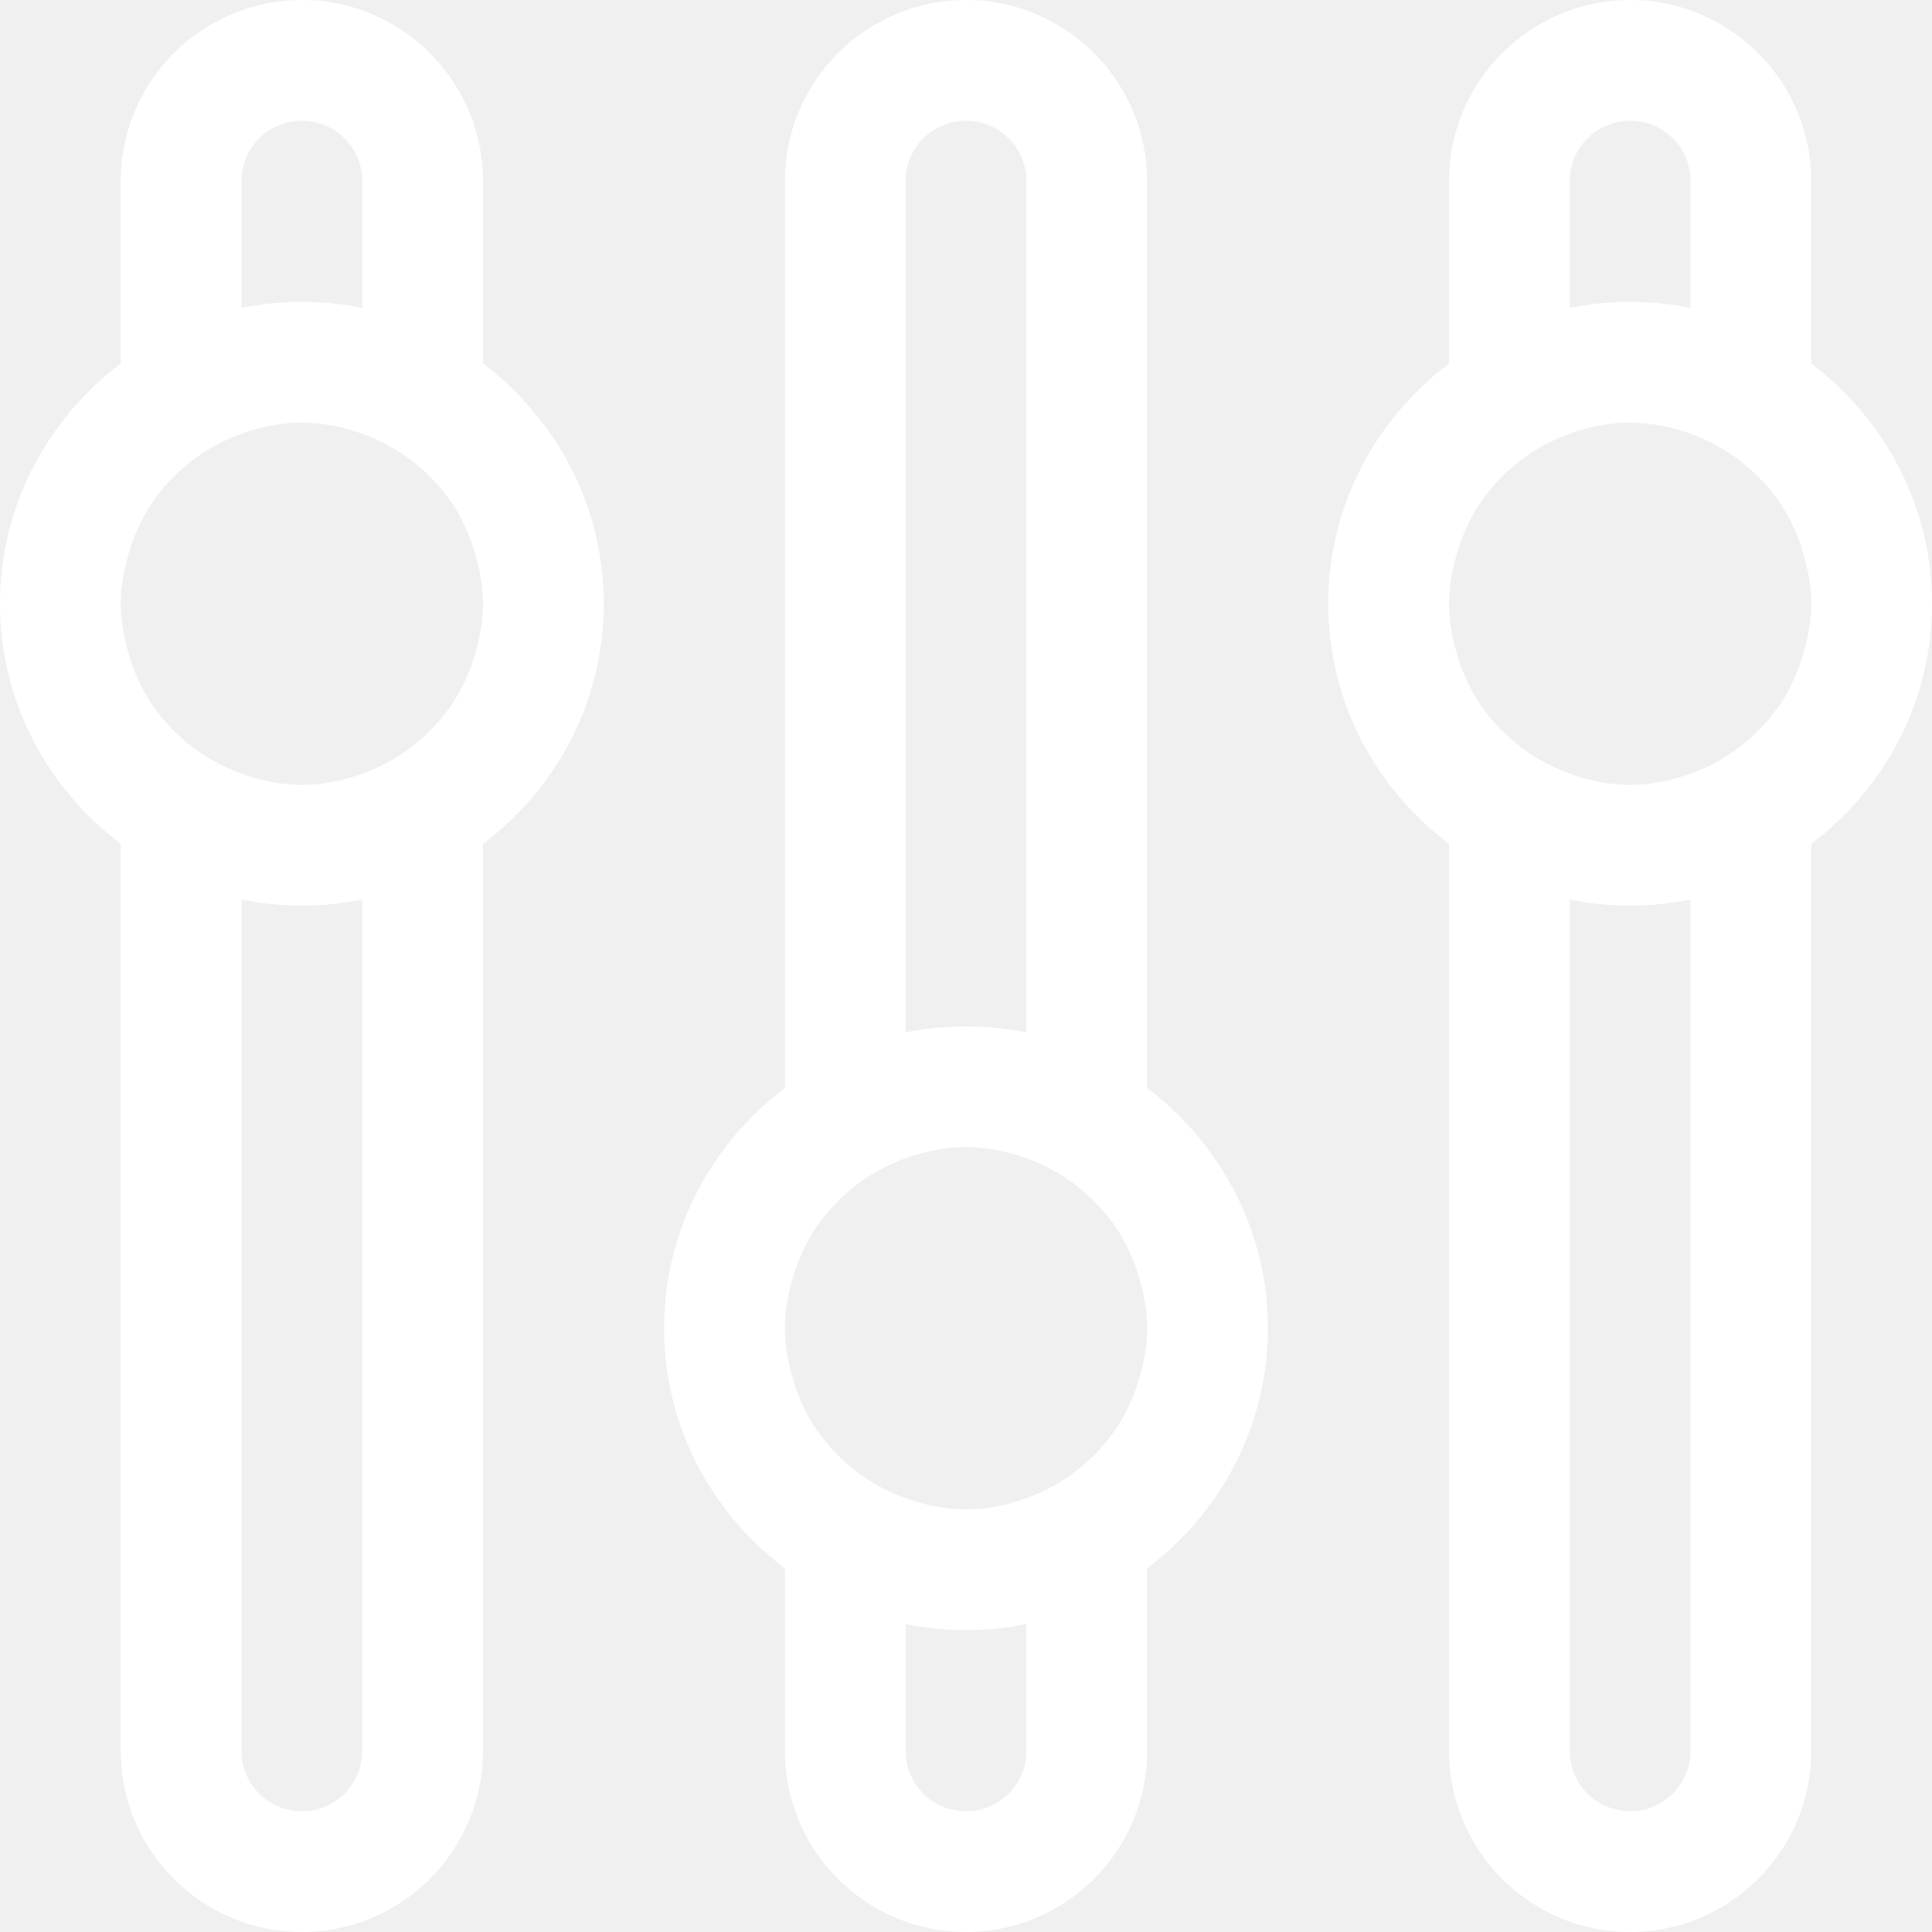
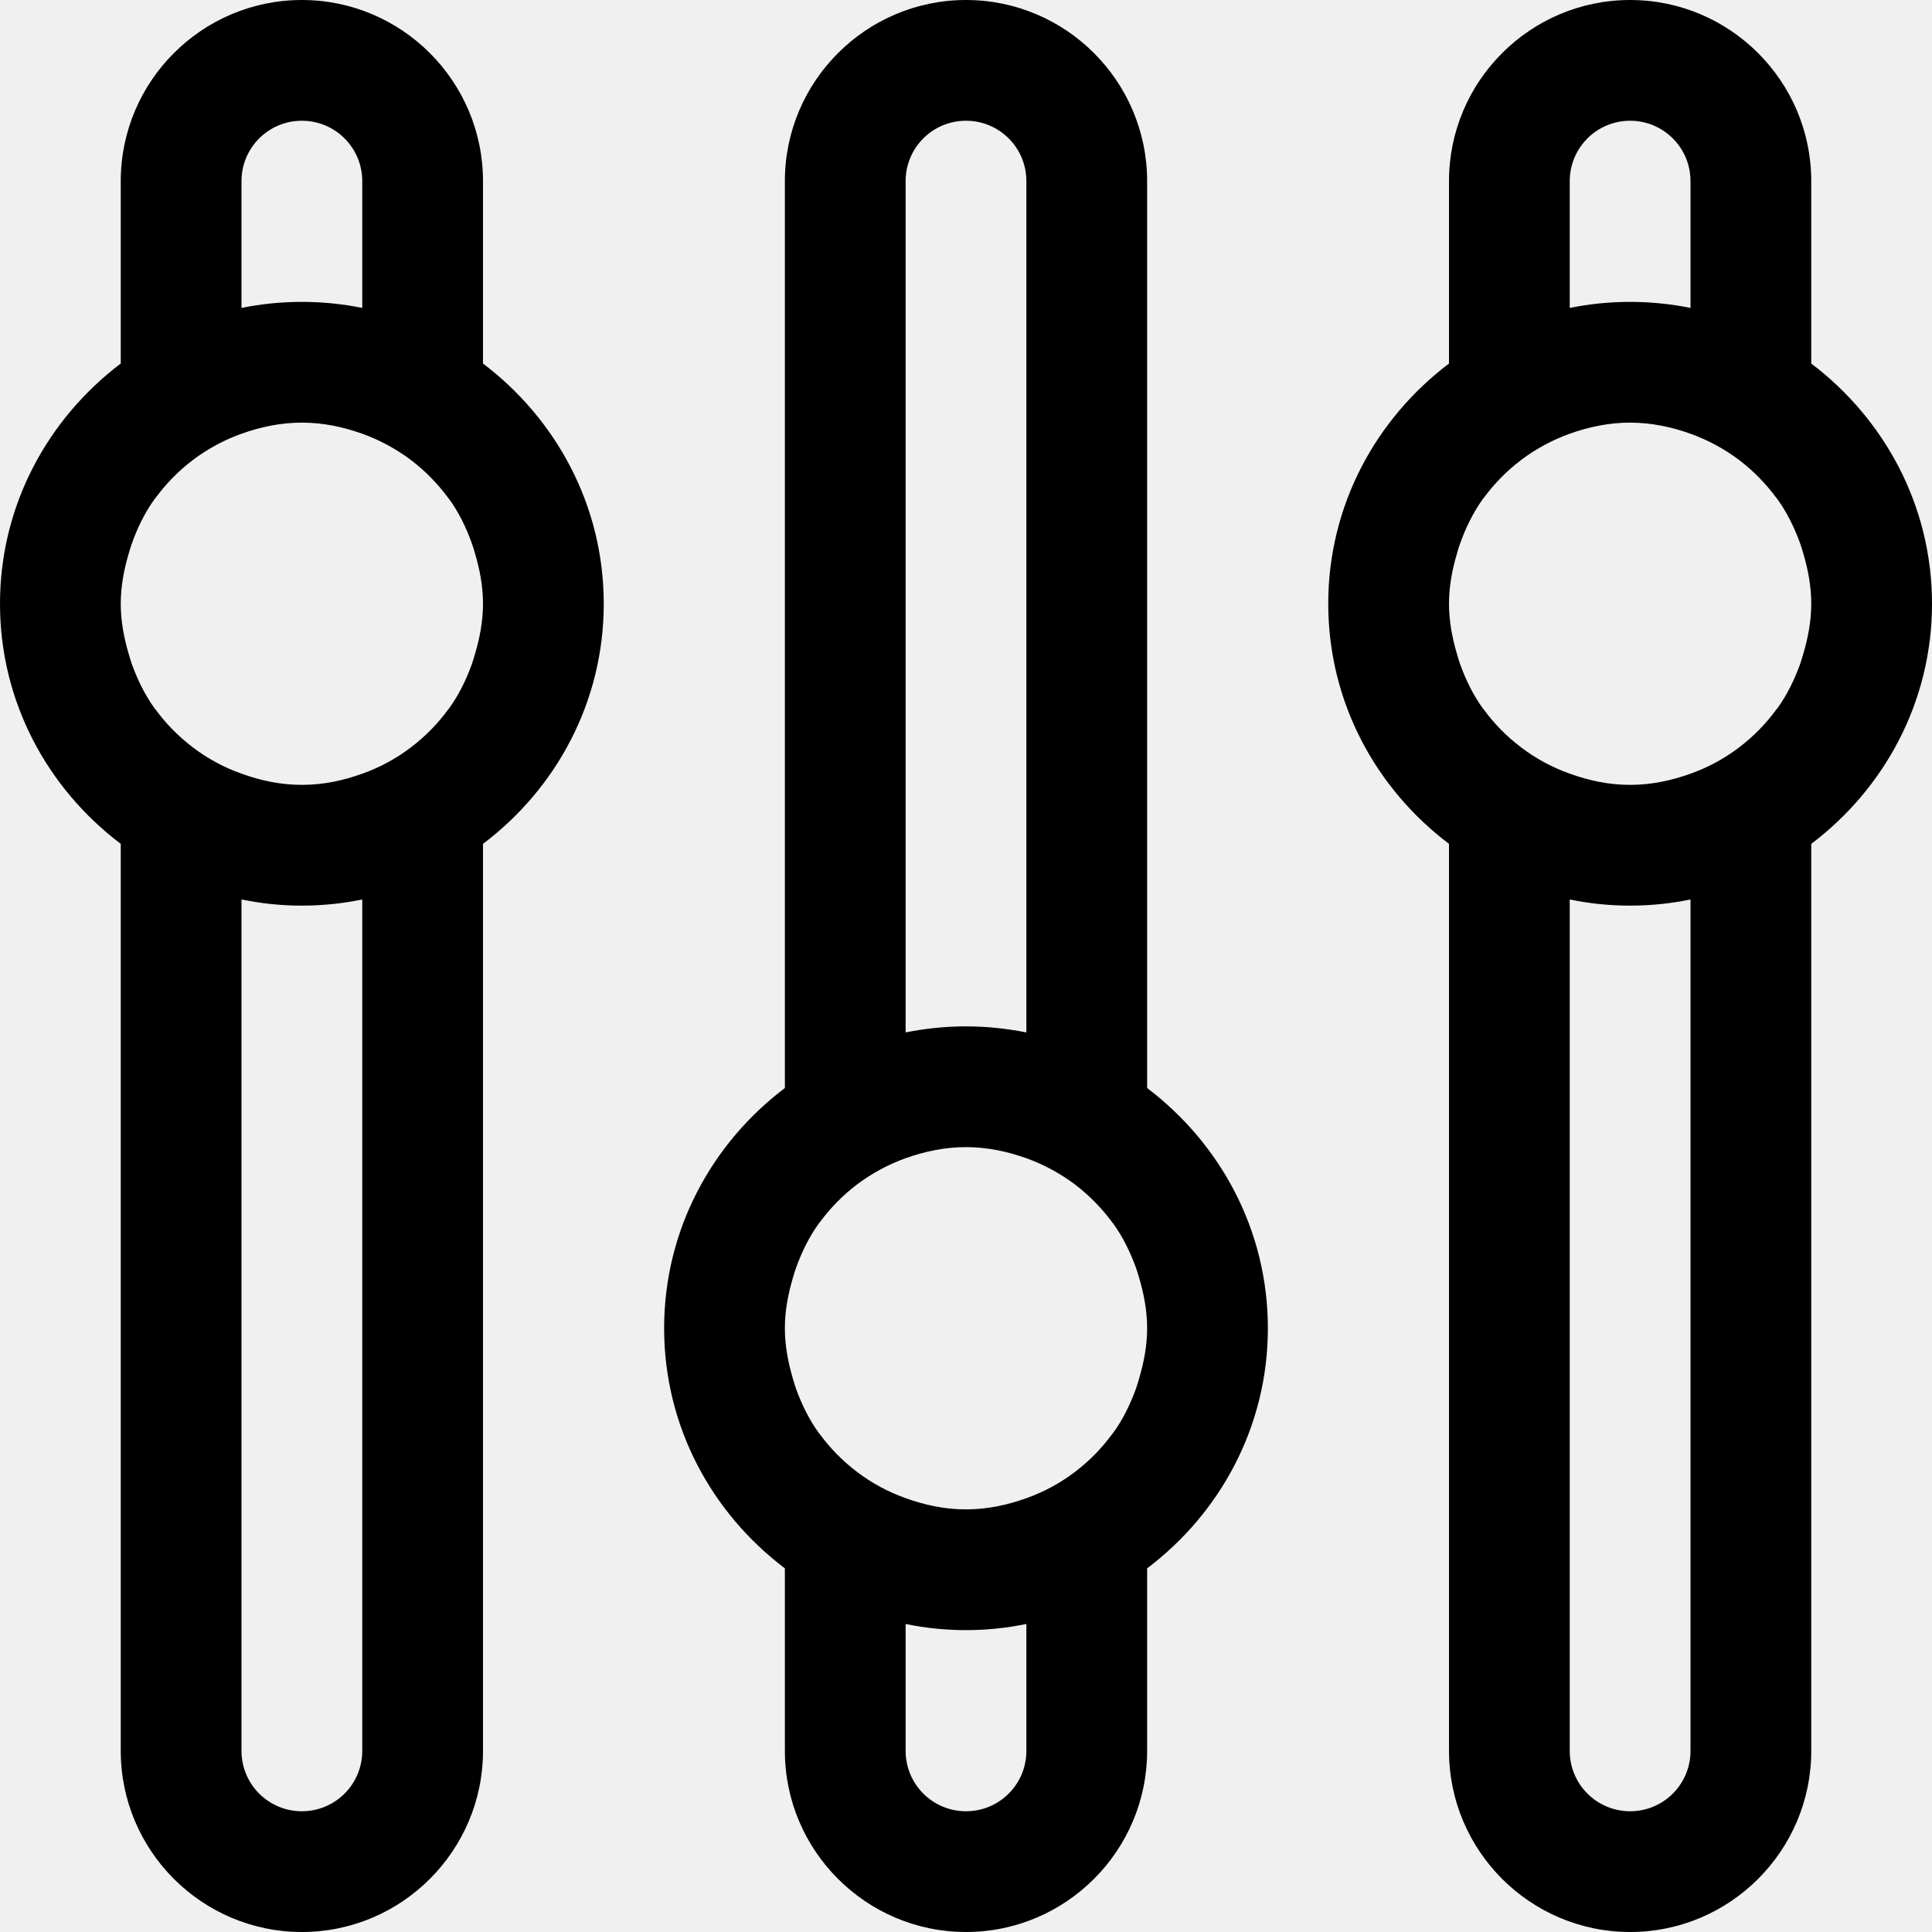
<svg xmlns="http://www.w3.org/2000/svg" version="1.1" id="Capa_1" x="0px" y="0px" viewBox="0 0 32 32" style="enable-background:new 0 0 32 32;" xml:space="preserve" width="512px" height="512px">
  <g>
    <g id="settings_2_">
-       <path d="M8,6.021V3c0-1.654-1.346-3-3-3S2,1.346,2,3v3.021C0.792,6.936,0,8.369,0,10s0.792,3.064,2,3.977    V29c0,1.654,1.346,3,3,3s3-1.346,3-3V13.977c1.208-0.912,2-2.346,2-3.977S9.208,6.936,8,6.021z M4,3c0-0.553,0.447-1,1-1    s1,0.447,1,1v2.1C5.677,5.035,5.343,5,5,5S4.323,5.035,4,5.1V3z M6,29c0,0.553-0.447,1-1,1s-1-0.447-1-1V14.898    C4.323,14.965,4.657,15,5,15s0.677-0.035,1-0.102V29z M7.865,10.84c-0.016,0.053-0.03,0.105-0.049,0.158    c-0.095,0.264-0.217,0.514-0.378,0.736c-0.004,0.006-0.01,0.01-0.014,0.016c-0.174,0.238-0.381,0.449-0.616,0.627    c-0.004,0.004-0.007,0.006-0.01,0.008c-0.241,0.182-0.51,0.328-0.799,0.43C5.686,12.928,5.353,13,5,13s-0.686-0.072-1-0.186    c-0.289-0.102-0.558-0.248-0.799-0.43c-0.003-0.002-0.006-0.004-0.01-0.008c-0.235-0.178-0.442-0.389-0.616-0.627    c-0.004-0.006-0.01-0.01-0.014-0.016C2.4,11.51,2.278,11.26,2.183,10.997c-0.019-0.053-0.033-0.105-0.049-0.158    C2.055,10.572,2,10.293,2,10c0-0.295,0.055-0.574,0.135-0.842c0.016-0.053,0.03-0.105,0.049-0.156    C2.278,8.738,2.4,8.488,2.562,8.264c0.004-0.006,0.01-0.01,0.014-0.016C2.75,8.012,2.957,7.799,3.192,7.621    c0.004-0.002,0.007-0.006,0.01-0.008C3.442,7.434,3.711,7.287,4,7.184C4.314,7.072,4.647,7,5,7s0.686,0.072,1,0.184    c0.289,0.104,0.558,0.25,0.799,0.43c0.003,0.002,0.006,0.006,0.01,0.008C7.044,7.8,7.251,8.013,7.425,8.249    c0.004,0.006,0.01,0.01,0.014,0.016C7.6,8.488,7.722,8.738,7.816,9.002C7.835,9.053,7.85,9.105,7.865,9.158    C7.945,9.426,8,9.705,8,10C8,10.293,7.945,10.572,7.865,10.84z" fill="#FFFFFF" />
-       <path d="M30,6.021V3c0-1.654-1.346-3-3-3s-3,1.346-3,3v3.021C22.791,6.936,22,8.369,22,10    s0.791,3.064,2,3.977V29c0,1.654,1.346,3,3,3s3-1.346,3-3V13.977c1.207-0.912,2-2.346,2-3.977S31.207,6.936,30,6.021z M26,3    c0-0.553,0.447-1,1-1s1,0.447,1,1v2.1C27.676,5.035,27.342,5,27,5c-0.344,0-0.678,0.035-1,0.1V3z M28,29c0,0.553-0.447,1-1,1    s-1-0.447-1-1V14.898C26.322,14.965,26.656,15,27,15c0.342,0,0.676-0.035,1-0.102V29z M29.865,10.84    c-0.016,0.053-0.031,0.105-0.049,0.158c-0.096,0.264-0.217,0.514-0.379,0.736c-0.004,0.006-0.01,0.01-0.014,0.016    c-0.174,0.238-0.381,0.449-0.615,0.627c-0.004,0.004-0.008,0.006-0.01,0.008c-0.242,0.182-0.51,0.328-0.799,0.43    C27.686,12.928,27.352,13,27,13c-0.354,0-0.686-0.072-1-0.186c-0.289-0.102-0.559-0.248-0.799-0.43    c-0.004-0.002-0.006-0.004-0.01-0.008c-0.236-0.178-0.443-0.389-0.617-0.627c-0.004-0.006-0.01-0.01-0.014-0.016    c-0.16-0.223-0.283-0.473-0.377-0.736c-0.02-0.053-0.033-0.105-0.049-0.158C24.055,10.572,24,10.293,24,10    c0-0.295,0.055-0.574,0.135-0.842c0.016-0.053,0.029-0.105,0.049-0.156c0.094-0.264,0.217-0.514,0.377-0.738    c0.004-0.006,0.01-0.01,0.014-0.016c0.174-0.236,0.381-0.449,0.617-0.627c0.004-0.002,0.006-0.006,0.01-0.008    c0.24-0.18,0.51-0.326,0.799-0.43C26.314,7.072,26.646,7,27,7c0.352,0,0.686,0.072,1,0.184c0.289,0.104,0.557,0.25,0.799,0.43    c0.002,0.002,0.006,0.006,0.01,0.008c0.234,0.178,0.441,0.391,0.615,0.627c0.004,0.006,0.01,0.01,0.014,0.016    C29.6,8.49,29.721,8.74,29.817,9.003c0.018,0.051,0.033,0.104,0.049,0.156C29.945,9.426,30,9.705,30,10    C30,10.293,29.945,10.572,29.865,10.84z" fill="#FFFFFF" />
-       <path d="M19,18.021V3c0-1.654-1.346-3-3-3s-3,1.346-3,3v15.021c-1.208,0.914-2,2.348-2,3.979    s0.792,3.064,2,3.977V29c0,1.654,1.346,3,3,3s3-1.346,3-3v-3.023c1.207-0.912,2-2.346,2-3.977S20.207,18.936,19,18.021z M15,3    c0-0.553,0.447-1,1-1c0.553,0,1,0.447,1,1v14.1c-0.324-0.064-0.658-0.1-1-0.1c-0.343,0-0.677,0.035-1,0.1V3z M17,29    c0,0.553-0.447,1-1,1s-1-0.447-1-1v-2.102C15.323,26.965,15.657,27,16,27c0.342,0,0.676-0.035,1-0.102V29z M18.865,22.84    c-0.016,0.053-0.031,0.105-0.049,0.158c-0.096,0.264-0.217,0.514-0.379,0.736c-0.004,0.006-0.01,0.01-0.014,0.016    c-0.174,0.238-0.381,0.449-0.615,0.627c-0.004,0.004-0.008,0.006-0.01,0.008c-0.242,0.182-0.51,0.328-0.799,0.43    C16.686,24.928,16.352,25,16,25c-0.353,0-0.686-0.072-1-0.186c-0.289-0.102-0.558-0.248-0.799-0.43    c-0.003-0.002-0.006-0.004-0.01-0.008c-0.235-0.178-0.442-0.389-0.616-0.627c-0.004-0.006-0.01-0.01-0.014-0.016    c-0.161-0.223-0.283-0.473-0.378-0.736c-0.019-0.053-0.033-0.105-0.049-0.158C13.055,22.572,13,22.293,13,22    c0-0.295,0.055-0.574,0.135-0.842c0.016-0.053,0.03-0.105,0.049-0.156c0.095-0.264,0.217-0.514,0.378-0.738    c0.004-0.006,0.01-0.01,0.014-0.016c0.174-0.236,0.381-0.449,0.616-0.627c0.004-0.002,0.007-0.006,0.01-0.008    c0.241-0.18,0.51-0.326,0.799-0.43C15.314,19.072,15.647,19,16,19c0.352,0,0.686,0.072,1,0.184c0.289,0.104,0.557,0.25,0.799,0.43    c0.002,0.002,0.006,0.006,0.01,0.008c0.234,0.178,0.441,0.391,0.615,0.627c0.004,0.006,0.01,0.01,0.014,0.016    c0.162,0.225,0.283,0.475,0.379,0.738c0.018,0.051,0.033,0.104,0.049,0.156C18.945,21.426,19,21.705,19,22    C19,22.293,18.945,22.572,18.865,22.84z" fill="#FFFFFF" />
+       <path d="M8,6.021V3c0-1.654-1.346-3-3-3S2,1.346,2,3v3.021C0.792,6.936,0,8.369,0,10s0.792,3.064,2,3.977    V29c0,1.654,1.346,3,3,3s3-1.346,3-3V13.977c1.208-0.912,2-2.346,2-3.977S9.208,6.936,8,6.021z M4,3c0-0.553,0.447-1,1-1    s1,0.447,1,1v2.1C5.677,5.035,5.343,5,5,5S4.323,5.035,4,5.1V3z M6,29c0,0.553-0.447,1-1,1s-1-0.447-1-1V14.898    C4.323,14.965,4.657,15,5,15s0.677-0.035,1-0.102V29z M7.865,10.84c-0.016,0.053-0.03,0.105-0.049,0.158    c-0.095,0.264-0.217,0.514-0.378,0.736c-0.004,0.006-0.01,0.01-0.014,0.016c-0.174,0.238-0.381,0.449-0.616,0.627    c-0.004,0.004-0.007,0.006-0.01,0.008c-0.241,0.182-0.51,0.328-0.799,0.43C5.686,12.928,5.353,13,5,13s-0.686-0.072-1-0.186    c-0.289-0.102-0.558-0.248-0.799-0.43c-0.003-0.002-0.006-0.004-0.01-0.008c-0.235-0.178-0.442-0.389-0.616-0.627    c-0.004-0.006-0.01-0.01-0.014-0.016C2.4,11.51,2.278,11.26,2.183,10.997c-0.019-0.053-0.033-0.105-0.049-0.158    C2.055,10.572,2,10.293,2,10c0-0.295,0.055-0.574,0.135-0.842c0.016-0.053,0.03-0.105,0.049-0.156    C2.278,8.738,2.4,8.488,2.562,8.264c0.004-0.006,0.01-0.01,0.014-0.016C2.75,8.012,2.957,7.799,3.192,7.621    c0.004-0.002,0.007-0.006,0.01-0.008C3.442,7.434,3.711,7.287,4,7.184C4.314,7.072,4.647,7,5,7s0.686,0.072,1,0.184    c0.289,0.104,0.558,0.25,0.799,0.43c0.003,0.002,0.006,0.006,0.01,0.008C7.044,7.8,7.251,8.013,7.425,8.249    c0.004,0.006,0.01,0.01,0.014,0.016C7.6,8.488,7.722,8.738,7.816,9.002C7.835,9.053,7.85,9.105,7.865,9.158    C7.945,9.426,8,9.705,8,10C8,10.293,7.945,10.572,7.865,10.84z" />
+       <path d="M30,6.021V3c0-1.654-1.346-3-3-3s-3,1.346-3,3v3.021C22.791,6.936,22,8.369,22,10    s0.791,3.064,2,3.977V29c0,1.654,1.346,3,3,3s3-1.346,3-3V13.977c1.207-0.912,2-2.346,2-3.977S31.207,6.936,30,6.021z M26,3    c0-0.553,0.447-1,1-1s1,0.447,1,1v2.1C27.676,5.035,27.342,5,27,5c-0.344,0-0.678,0.035-1,0.1V3z M28,29c0,0.553-0.447,1-1,1    s-1-0.447-1-1V14.898C26.322,14.965,26.656,15,27,15c0.342,0,0.676-0.035,1-0.102V29z M29.865,10.84    c-0.016,0.053-0.031,0.105-0.049,0.158c-0.096,0.264-0.217,0.514-0.379,0.736c-0.004,0.006-0.01,0.01-0.014,0.016    c-0.174,0.238-0.381,0.449-0.615,0.627c-0.004,0.004-0.008,0.006-0.01,0.008c-0.242,0.182-0.51,0.328-0.799,0.43    C27.686,12.928,27.352,13,27,13c-0.354,0-0.686-0.072-1-0.186c-0.289-0.102-0.559-0.248-0.799-0.43    c-0.004-0.002-0.006-0.004-0.01-0.008c-0.236-0.178-0.443-0.389-0.617-0.627c-0.004-0.006-0.01-0.01-0.014-0.016    c-0.16-0.223-0.283-0.473-0.377-0.736c-0.02-0.053-0.033-0.105-0.049-0.158C24.055,10.572,24,10.293,24,10    c0-0.295,0.055-0.574,0.135-0.842c0.016-0.053,0.029-0.105,0.049-0.156c0.094-0.264,0.217-0.514,0.377-0.738    c0.004-0.006,0.01-0.01,0.014-0.016c0.174-0.236,0.381-0.449,0.617-0.627c0.004-0.002,0.006-0.006,0.01-0.008    c0.24-0.18,0.51-0.326,0.799-0.43C26.314,7.072,26.646,7,27,7c0.352,0,0.686,0.072,1,0.184c0.289,0.104,0.557,0.25,0.799,0.43    c0.002,0.002,0.006,0.006,0.01,0.008c0.234,0.178,0.441,0.391,0.615,0.627c0.004,0.006,0.01,0.01,0.014,0.016    C29.6,8.49,29.721,8.74,29.817,9.003c0.018,0.051,0.033,0.104,0.049,0.156C29.945,9.426,30,9.705,30,10    C30,10.293,29.945,10.572,29.865,10.84z" />
+       <path d="M19,18.021V3c0-1.654-1.346-3-3-3s-3,1.346-3,3v15.021c-1.208,0.914-2,2.348-2,3.979    s0.792,3.064,2,3.977V29c0,1.654,1.346,3,3,3s3-1.346,3-3v-3.023c1.207-0.912,2-2.346,2-3.977S20.207,18.936,19,18.021z M15,3    c0-0.553,0.447-1,1-1c0.553,0,1,0.447,1,1v14.1c-0.324-0.064-0.658-0.1-1-0.1c-0.343,0-0.677,0.035-1,0.1V3z M17,29    c0,0.553-0.447,1-1,1s-1-0.447-1-1v-2.102C15.323,26.965,15.657,27,16,27c0.342,0,0.676-0.035,1-0.102V29z M18.865,22.84    c-0.016,0.053-0.031,0.105-0.049,0.158c-0.096,0.264-0.217,0.514-0.379,0.736c-0.004,0.006-0.01,0.01-0.014,0.016    c-0.174,0.238-0.381,0.449-0.615,0.627c-0.004,0.004-0.008,0.006-0.01,0.008c-0.242,0.182-0.51,0.328-0.799,0.43    C16.686,24.928,16.352,25,16,25c-0.353,0-0.686-0.072-1-0.186c-0.289-0.102-0.558-0.248-0.799-0.43    c-0.003-0.002-0.006-0.004-0.01-0.008c-0.235-0.178-0.442-0.389-0.616-0.627c-0.004-0.006-0.01-0.01-0.014-0.016    c-0.161-0.223-0.283-0.473-0.378-0.736c-0.019-0.053-0.033-0.105-0.049-0.158C13.055,22.572,13,22.293,13,22    c0-0.295,0.055-0.574,0.135-0.842c0.016-0.053,0.03-0.105,0.049-0.156c0.095-0.264,0.217-0.514,0.378-0.738    c0.004-0.006,0.01-0.01,0.014-0.016c0.174-0.236,0.381-0.449,0.616-0.627c0.004-0.002,0.007-0.006,0.01-0.008    c0.241-0.18,0.51-0.326,0.799-0.43C15.314,19.072,15.647,19,16,19c0.352,0,0.686,0.072,1,0.184c0.289,0.104,0.557,0.25,0.799,0.43    c0.002,0.002,0.006,0.006,0.01,0.008c0.234,0.178,0.441,0.391,0.615,0.627c0.004,0.006,0.01,0.01,0.014,0.016    c0.162,0.225,0.283,0.475,0.379,0.738c0.018,0.051,0.033,0.104,0.049,0.156C18.945,21.426,19,21.705,19,22    C19,22.293,18.945,22.572,18.865,22.84z" />
    </g>
  </g>
  <g>
</g>
  <g>
</g>
  <g>
</g>
  <g>
</g>
  <g>
</g>
  <g>
</g>
  <g>
</g>
  <g>
</g>
  <g>
</g>
  <g>
</g>
  <g>
</g>
  <g>
</g>
  <g>
</g>
  <g>
</g>
  <g>
</g>
</svg>
